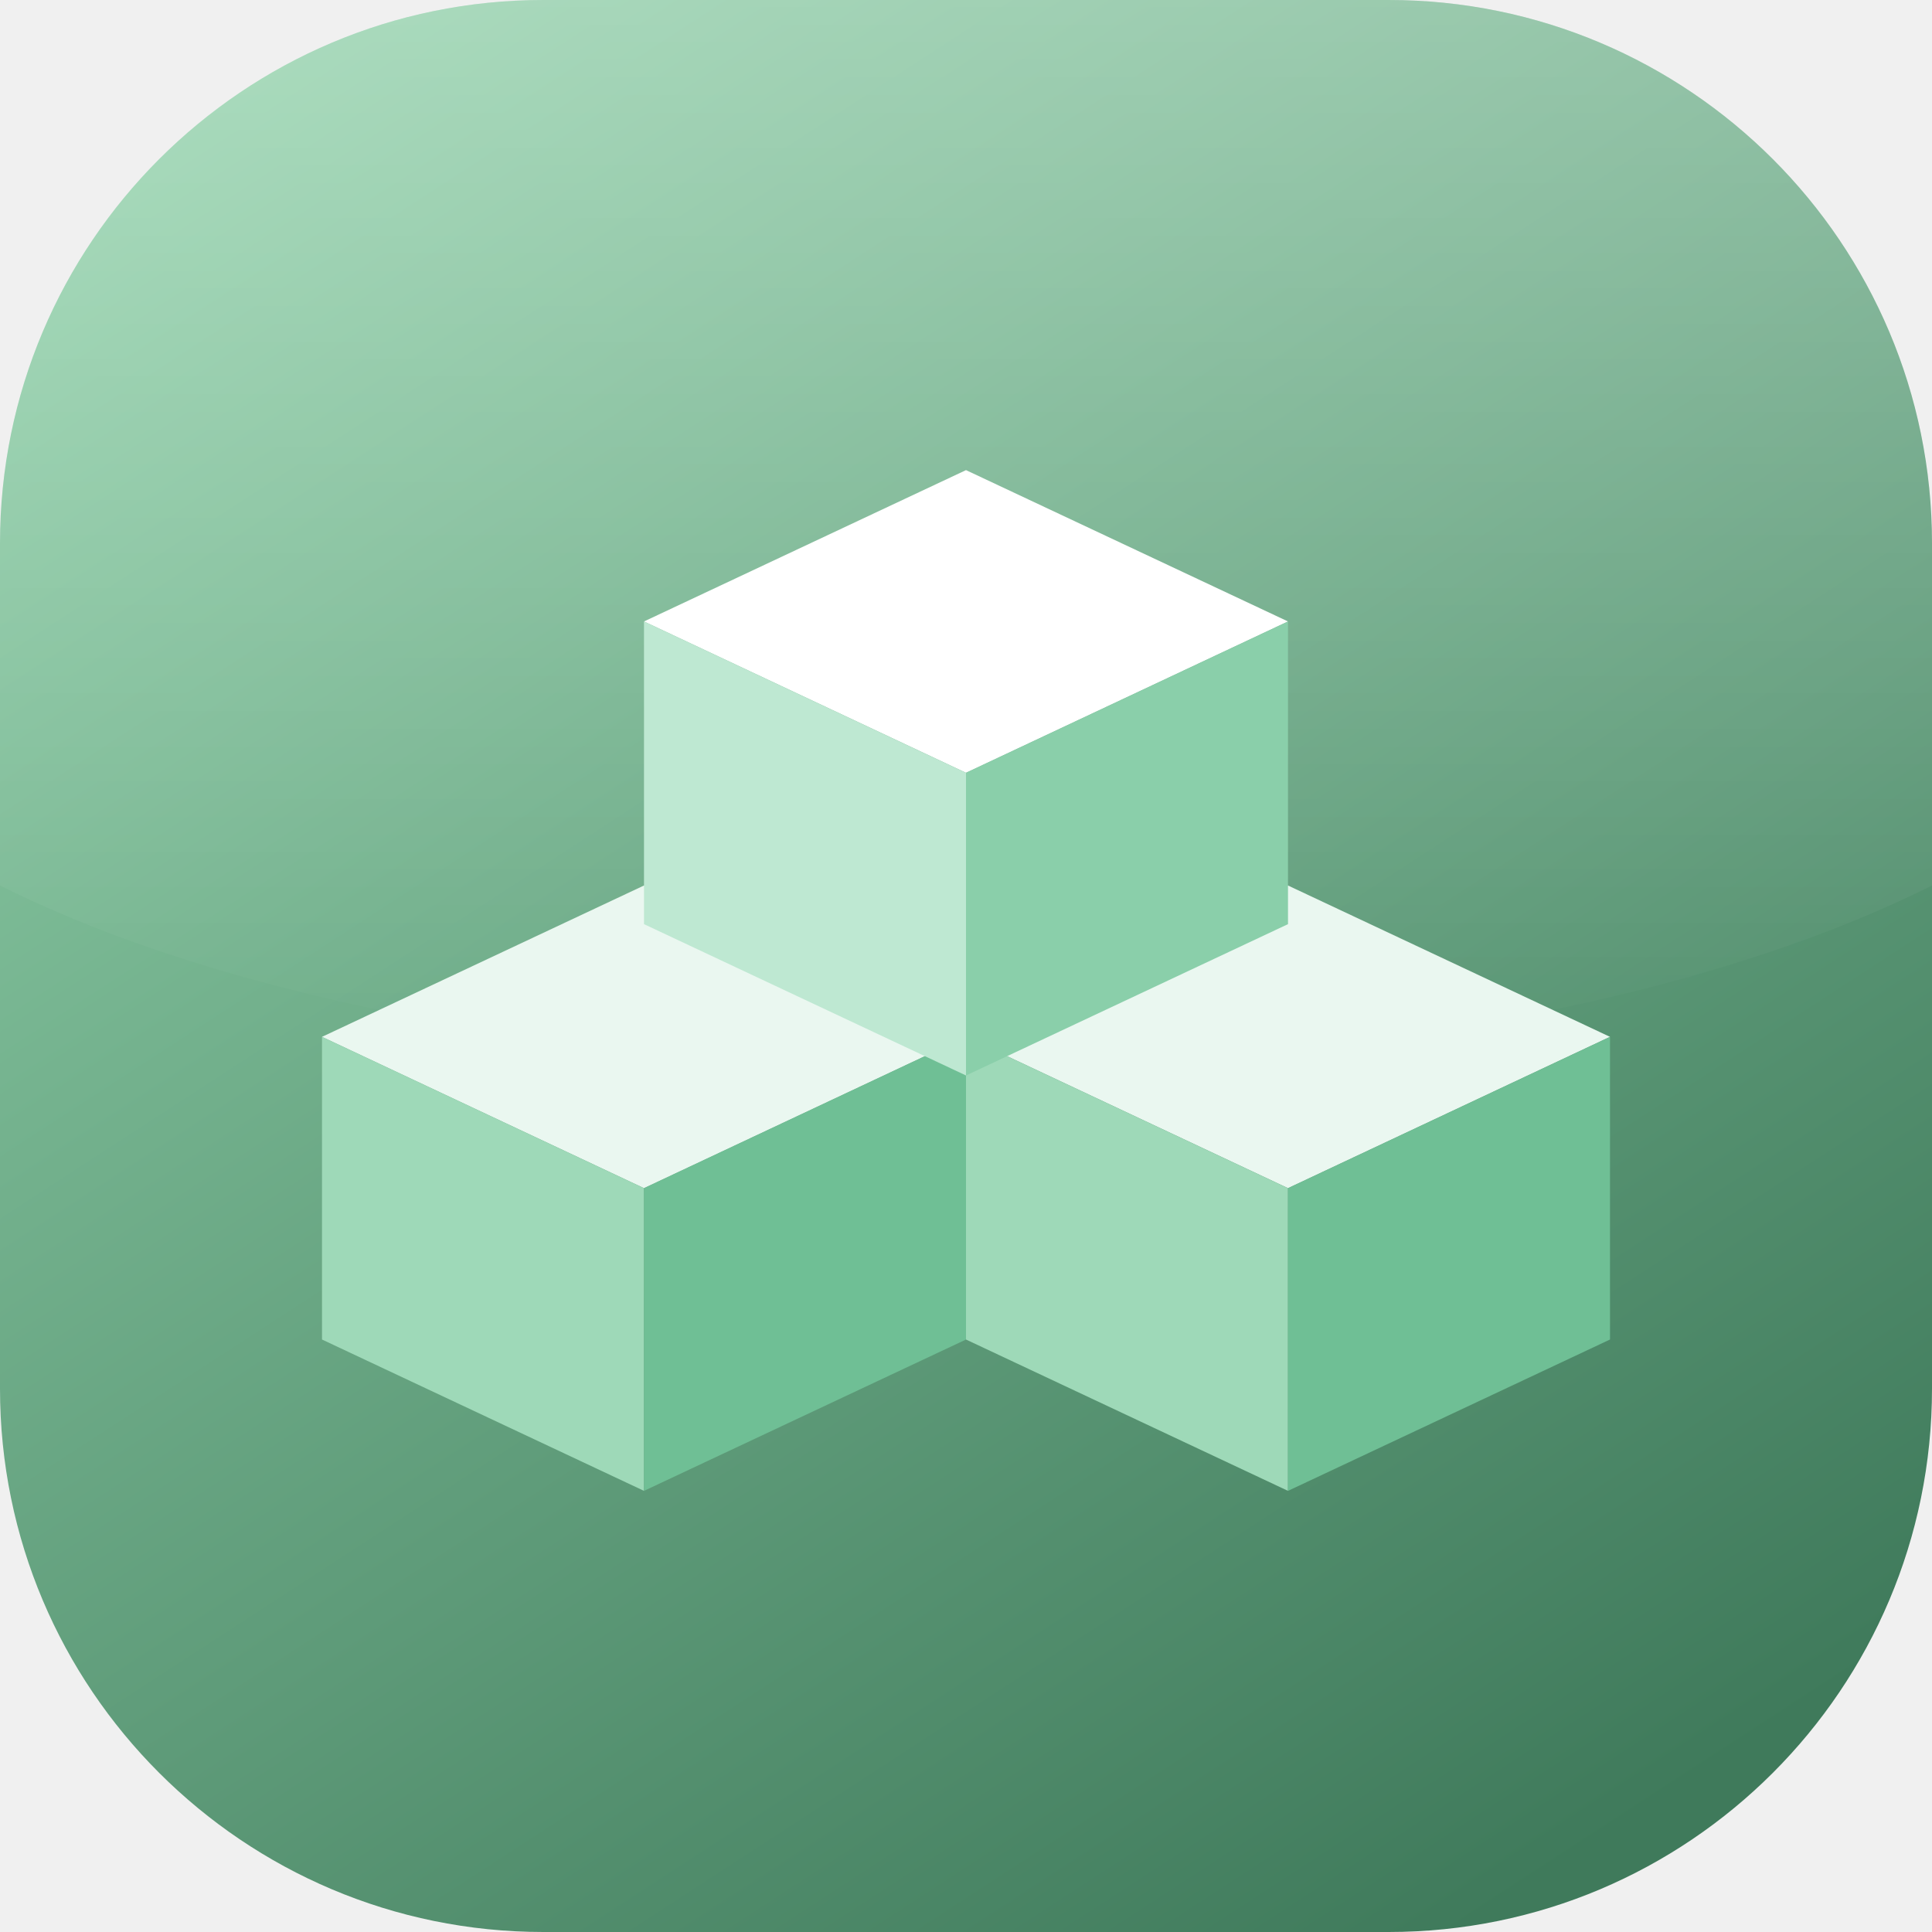
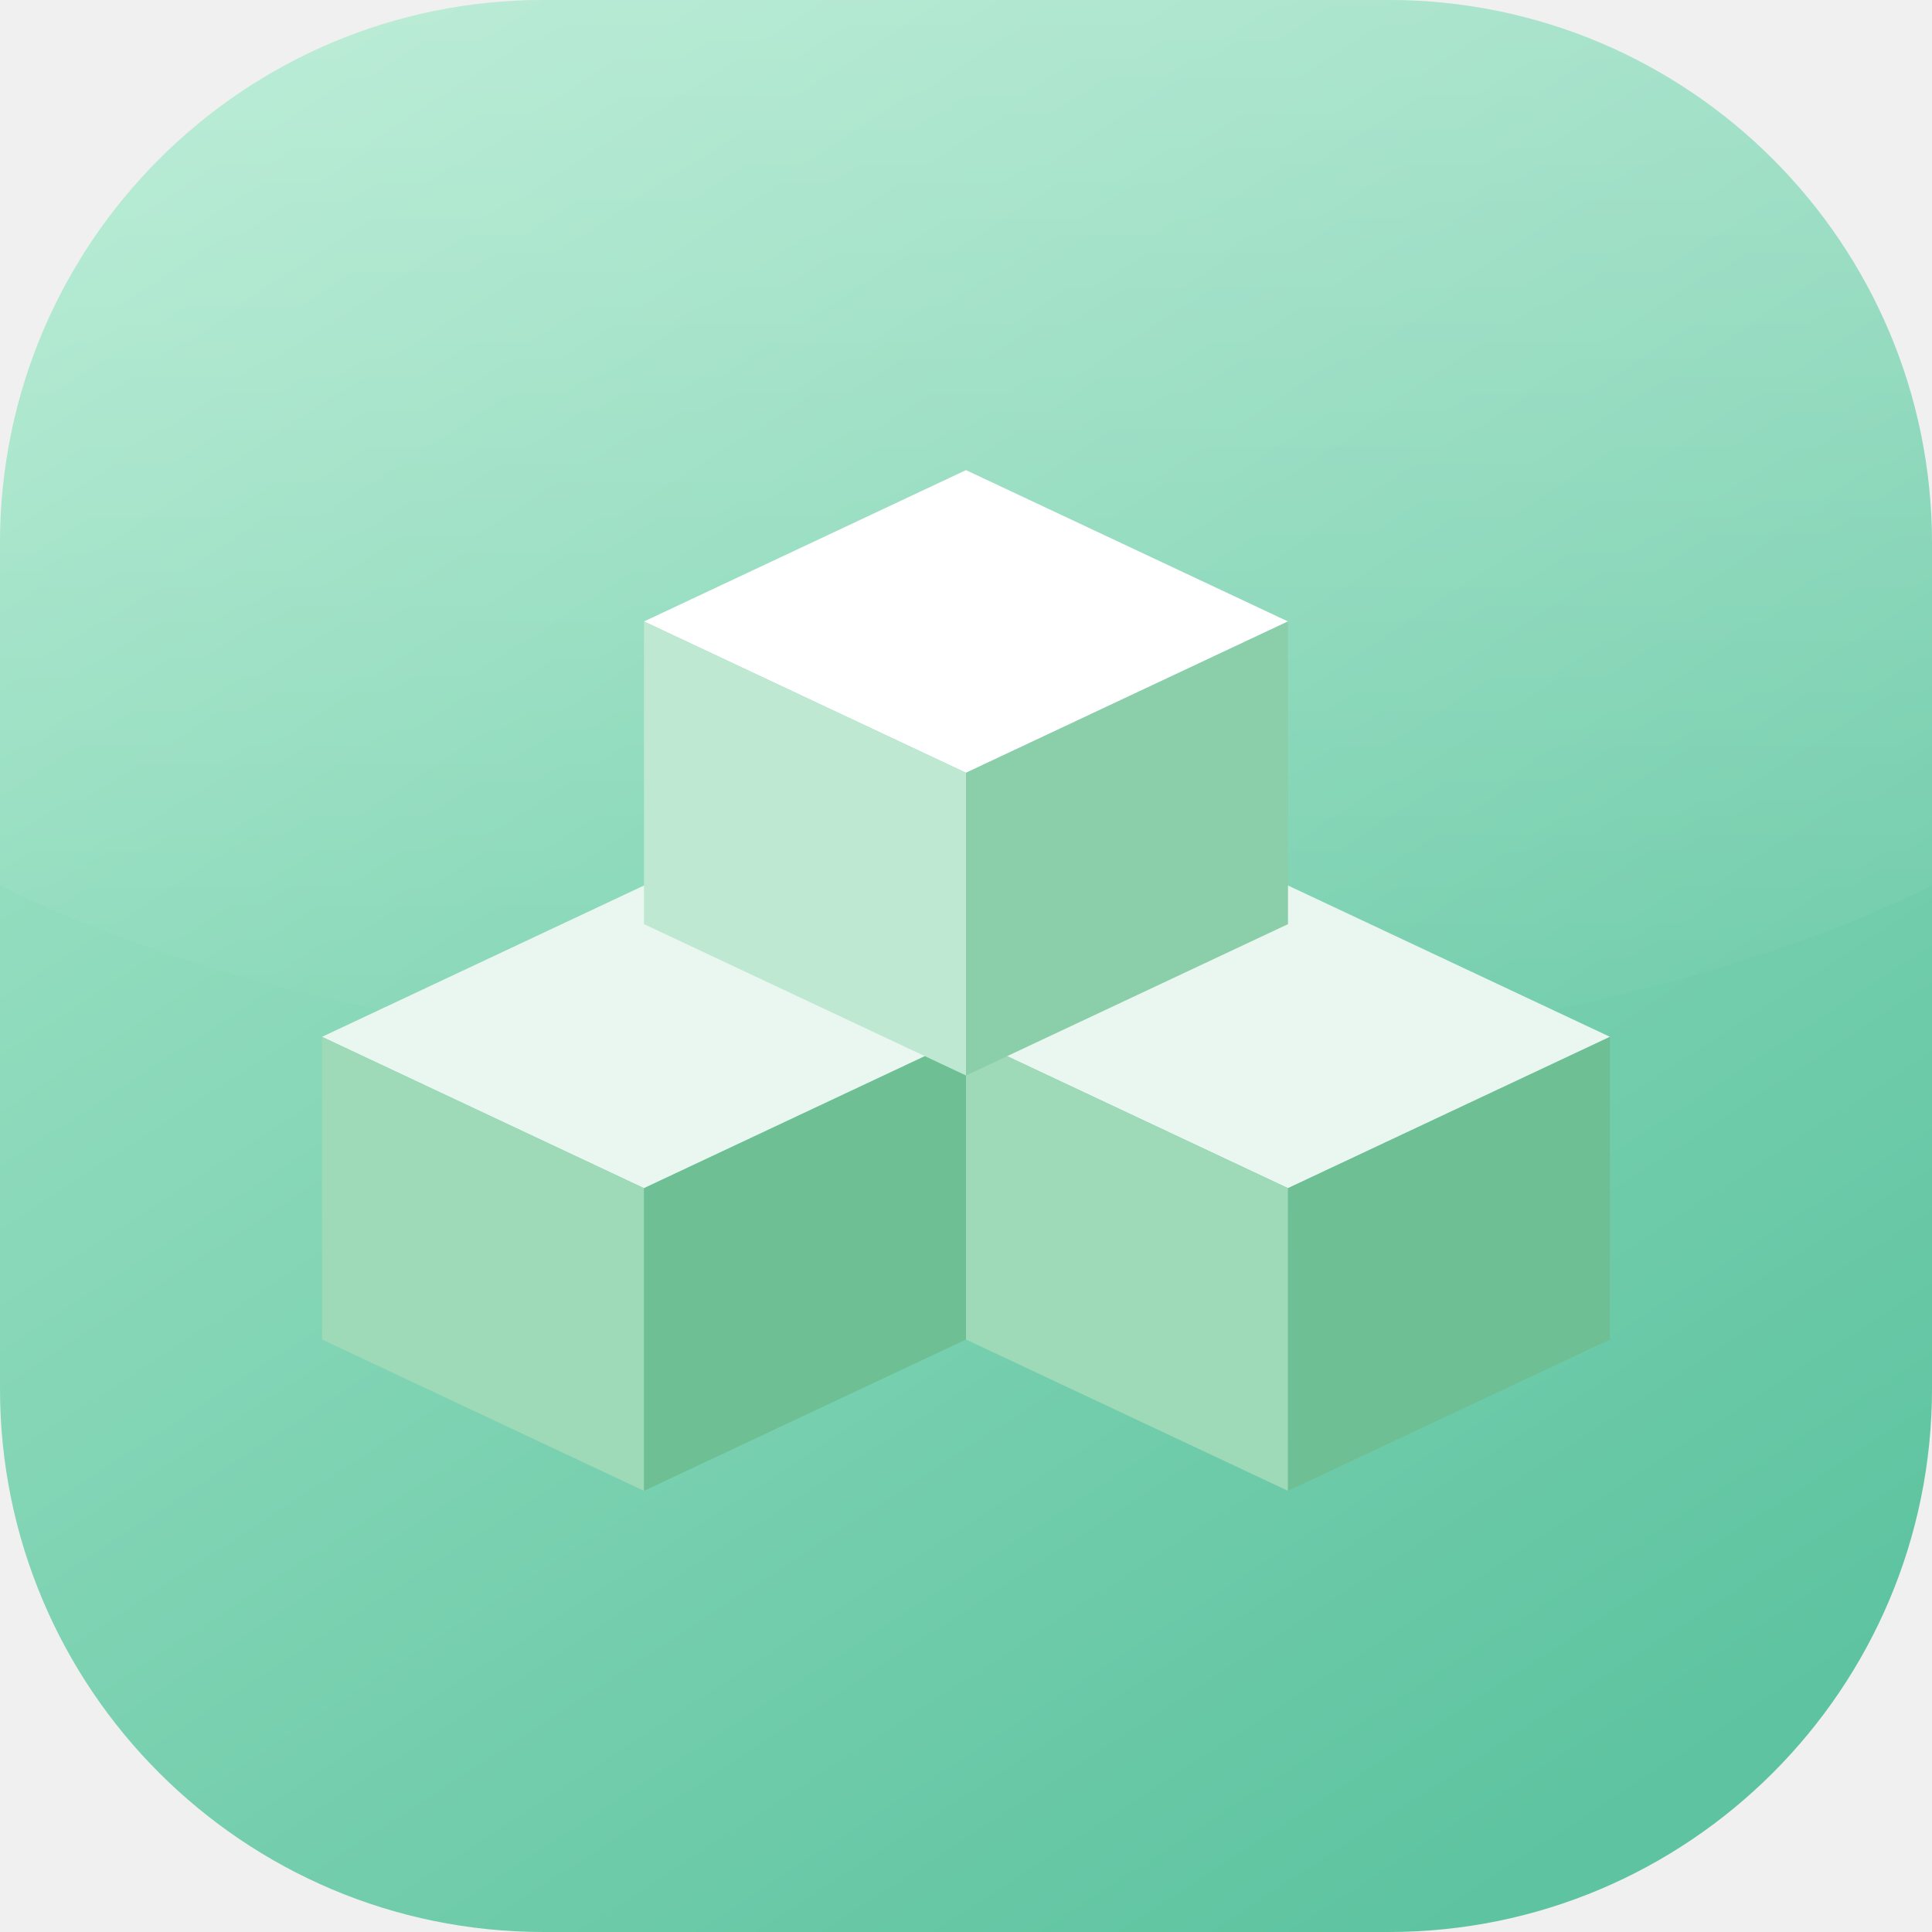
<svg xmlns="http://www.w3.org/2000/svg" viewBox="0 0 48 48" width="48" height="48">
  <defs>
    <linearGradient id="b" x1="0.1" y1="0" x2="0.75" y2="1">
-       <stop offset="0" stop-color="#93D3AC" />
-       <stop offset="1" stop-color="#3F7A5B" />
+       <stop offset="0" stop-color="#A8E7CB" />
+       <stop offset="1" stop-color="#5DC3A0" />
    </linearGradient>
    <linearGradient id="s" x1="0" y1="0" x2="0" y2="1">
      <stop offset="0" stop-color="#FFFFFF" stop-opacity="0.24" />
      <stop offset="1" stop-color="#FFFFFF" stop-opacity="0" />
    </linearGradient>
  </defs>
  <rect width="48" height="48" rx="13.5" fill="url(#b)" />
  <path d="M0 13.5A13.5 13.5 0 0 1 13.5 0h21A13.5 13.5 0 0 1 48 13.5V22C36 28 12 28 0 22z" fill="url(#s)" />
  <g transform="translate(24 24) scale(0.8) translate(-24 -24)">
    <path d="M14 21.5 24 26.2 14 30.9 4 26.2z" fill="#EAF7F0" />
    <path d="M4 26.2 14 30.9v9.4L4 35.6z" fill="#9ED9B8" />
    <path d="M24 26.2 14 30.9v9.4l10-4.7z" fill="#6FBF95" />
    <path d="M34 21.5 44 26.2 34 30.9 24 26.2z" fill="#EAF7F0" />
    <path d="M24 26.2 34 30.9v9.4l-10-4.7z" fill="#9ED9B8" />
    <path d="M44 26.2 34 30.9v9.4l10-4.7z" fill="#6FBF95" />
    <path d="M24 8.6 34 13.3 24 18 14 13.3z" fill="#FFFFFF" />
    <path d="M14 13.3 24 18v9.4l-10-4.7z" fill="#BEE8D2" />
    <path d="M34 13.3 24 18v9.4l10-4.7z" fill="#8ACFAA" />
  </g>
</svg>
